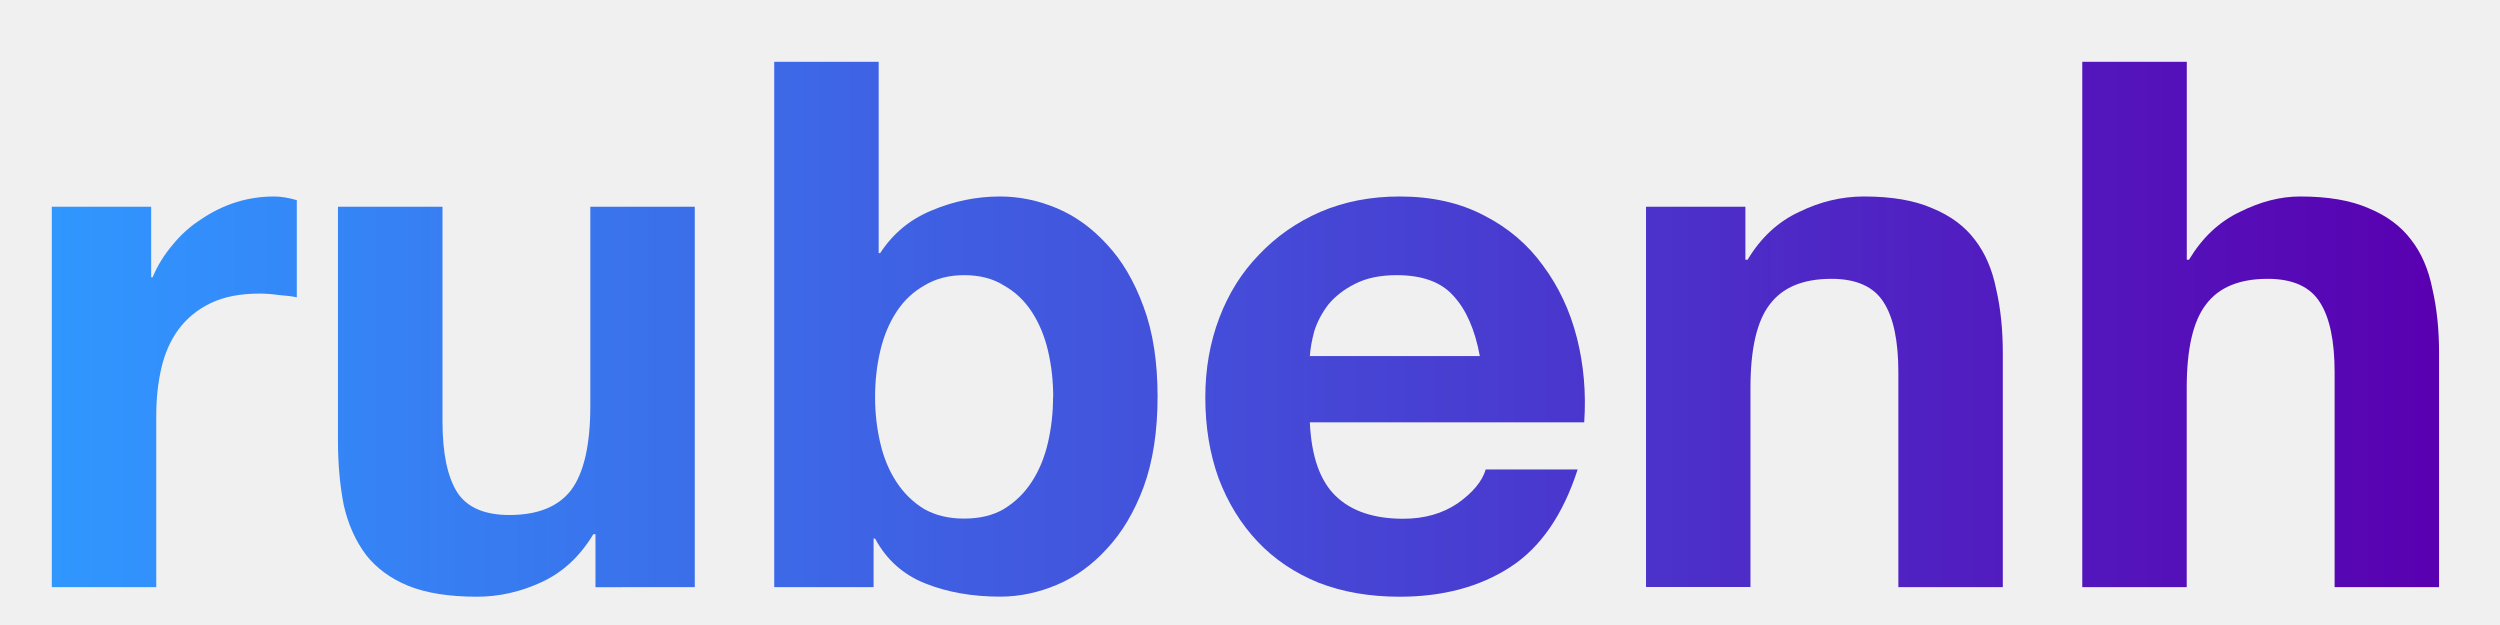
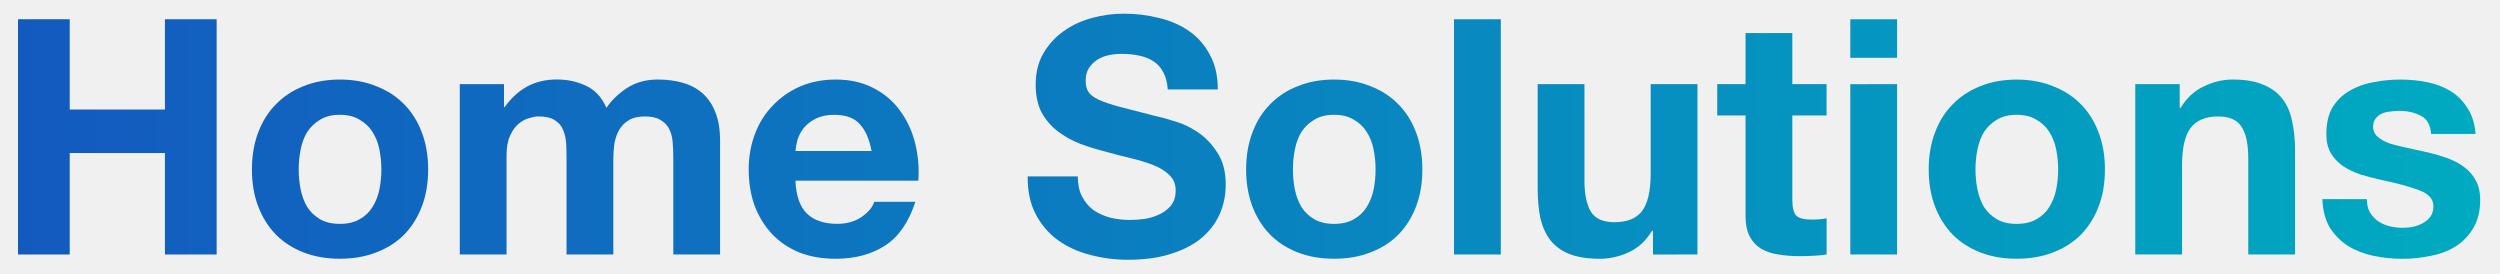
- <svg xmlns="http://www.w3.org/2000/svg" xmlns:xlink="http://www.w3.org/1999/xlink" width="32" height="8" fill="currentColor" class="bi bi-terminal-fill" viewBox="0 0 32 8" version="1.1" id="svg4">
+ <svg xmlns="http://www.w3.org/2000/svg" xmlns:xlink="http://www.w3.org/1999/xlink" width="73" height="8" fill="currentColor" class="bi bi-terminal-fill" viewBox="0 0 73 8" version="1.1" id="svg4">
+   <path d="M 0.526,0.562 V 7.431 H 2.036 V 4.468 H 4.816 V 7.431 H 6.326 V 0.562 H 4.816 V 3.198 H 2.036 V 0.562 Z" id="path993" style="font-weight:bold;font-size:9.619px;font-family:'Helvetica Neue';-inkscape-font-specification:'Helvetica Neue Bold';text-align:center;letter-spacing:0px;text-anchor:middle;fill:url(#linearGradient1020);stroke-width:0.124" />
+   <path d="m 8.722,4.949 q 0,-0.298 0.058,-0.587 Q 8.837,4.074 8.972,3.852 9.116,3.631 9.347,3.496 9.578,3.352 9.924,3.352 q 0.346,0 0.577,0.144 0.24,0.135 0.375,0.356 0.144,0.221 0.202,0.51 0.058,0.289 0.058,0.587 0,0.298 -0.058,0.587 -0.058,0.279 -0.202,0.51 -0.135,0.221 -0.375,0.356 -0.231,0.135 -0.577,0.135 -0.346,0 -0.577,-0.135 Q 9.116,6.267 8.972,6.046 8.837,5.815 8.779,5.536 8.722,5.247 8.722,4.949 Z m -1.366,0 q 0,0.596 0.183,1.077 0.183,0.481 0.519,0.827 0.337,0.337 0.808,0.519 0.471,0.183 1.058,0.183 0.587,0 1.058,-0.183 0.481,-0.183 0.818,-0.519 0.337,-0.346 0.519,-0.827 0.183,-0.481 0.183,-1.077 0,-0.596 -0.183,-1.077 Q 12.136,3.381 11.8,3.044 11.463,2.698 10.982,2.515 10.511,2.323 9.924,2.323 q -0.587,0 -1.058,0.192 Q 8.394,2.698 8.058,3.044 7.721,3.381 7.538,3.872 7.356,4.352 7.356,4.949 Z" id="path995" style="font-weight:bold;font-size:9.619px;font-family:'Helvetica Neue';-inkscape-font-specification:'Helvetica Neue Bold';text-align:center;letter-spacing:0px;text-anchor:middle;fill:url(#linearGradient1022);stroke-width:0.124" />
+   <path d="m 13.425,2.457 v 4.973 h 1.366 v -2.886 q 0,-0.366 0.106,-0.587 0.106,-0.231 0.25,-0.346 0.154,-0.125 0.308,-0.164 0.164,-0.048 0.26,-0.048 0.327,0 0.491,0.115 0.173,0.106 0.24,0.289 0.077,0.183 0.087,0.404 0.01,0.212 0.01,0.433 v 2.79 h 1.366 v -2.77 q 0,-0.231 0.029,-0.452 0.038,-0.231 0.135,-0.404 0.106,-0.183 0.279,-0.289 0.183,-0.115 0.471,-0.115 0.289,0 0.452,0.096 0.173,0.096 0.26,0.26 0.087,0.164 0.106,0.385 0.019,0.221 0.019,0.471 v 2.818 h 1.366 V 4.102 q 0,-0.481 -0.135,-0.818 -0.135,-0.346 -0.375,-0.558 -0.24,-0.212 -0.577,-0.308 -0.337,-0.096 -0.731,-0.096 -0.519,0 -0.904,0.25 -0.375,0.25 -0.596,0.577 -0.202,-0.462 -0.596,-0.645 -0.385,-0.183 -0.856,-0.183 -0.491,0 -0.875,0.212 -0.375,0.212 -0.645,0.596 h -0.019 V 2.457 Z" id="path997" style="font-weight:bold;font-size:9.619px;font-family:'Helvetica Neue';-inkscape-font-specification:'Helvetica Neue Bold';text-align:center;letter-spacing:0px;text-anchor:middle;fill:url(#linearGradient1024);stroke-width:0.124" />
+   <path d="m 25.45,4.41 h -2.222 q 0.01,-0.144 0.058,-0.327 0.058,-0.183 0.183,-0.346 0.135,-0.164 0.346,-0.269 0.221,-0.115 0.548,-0.115 0.5,0 0.741,0.269 0.25,0.269 0.346,0.789 z m -2.222,0.866 h 3.588 Q 26.854,4.699 26.719,4.17 26.585,3.641 26.277,3.227 25.979,2.813 25.507,2.573 25.036,2.323 24.401,2.323 q -0.568,0 -1.039,0.202 -0.462,0.202 -0.798,0.558 -0.337,0.346 -0.519,0.827 -0.183,0.481 -0.183,1.039 0,0.577 0.173,1.058 0.183,0.481 0.51,0.827 0.327,0.346 0.798,0.539 0.471,0.183 1.058,0.183 0.847,0 1.443,-0.385 0.596,-0.385 0.885,-1.279 h -1.202 q -0.067,0.231 -0.366,0.442 -0.298,0.202 -0.712,0.202 -0.577,0 -0.885,-0.298 -0.308,-0.298 -0.337,-0.962 z" id="path999" style="font-weight:bold;font-size:9.619px;font-family:'Helvetica Neue';-inkscape-font-specification:'Helvetica Neue Bold';text-align:center;letter-spacing:0px;text-anchor:middle;fill:url(#linearGradient1026);stroke-width:0.124" />
+   <path d="m 31.471,5.151 h -1.462 q -0.01,0.635 0.231,1.097 0.24,0.462 0.645,0.76 0.414,0.298 0.943,0.433 0.539,0.144 1.106,0.144 0.702,0 1.231,-0.164 0.539,-0.164 0.895,-0.452 0.366,-0.298 0.548,-0.702 0.183,-0.404 0.183,-0.875 0,-0.577 -0.25,-0.943 Q 35.3,4.074 34.963,3.852 34.627,3.631 34.28,3.535 33.944,3.429 33.751,3.391 33.107,3.227 32.703,3.121 32.308,3.015 32.077,2.91 31.856,2.804 31.779,2.679 31.702,2.554 31.702,2.352 q 0,-0.221 0.096,-0.366 0.096,-0.144 0.24,-0.24 0.154,-0.096 0.337,-0.135 0.183,-0.038 0.366,-0.038 0.279,0 0.51,0.048 0.24,0.048 0.423,0.164 0.183,0.115 0.289,0.317 0.115,0.202 0.135,0.51 H 35.56 q 0,-0.596 -0.231,-1.01 Q 35.108,1.178 34.723,0.909 34.338,0.639 33.838,0.524 33.347,0.399 32.809,0.399 q -0.462,0 -0.923,0.125 -0.462,0.125 -0.827,0.385 -0.366,0.26 -0.596,0.654 -0.221,0.385 -0.221,0.914 0,0.471 0.173,0.808 0.183,0.327 0.471,0.548 0.289,0.221 0.654,0.366 0.366,0.135 0.75,0.231 0.375,0.106 0.741,0.192 0.366,0.087 0.654,0.202 0.289,0.115 0.462,0.289 0.183,0.173 0.183,0.452 0,0.26 -0.135,0.433 -0.135,0.164 -0.337,0.26 -0.202,0.096 -0.433,0.135 -0.231,0.029 -0.433,0.029 -0.298,0 -0.577,-0.067 Q 32.135,6.276 31.924,6.132 31.722,5.978 31.596,5.738 31.471,5.497 31.471,5.151 Z" id="path1001" style="font-weight:bold;font-size:9.619px;font-family:'Helvetica Neue';-inkscape-font-specification:'Helvetica Neue Bold';text-align:center;letter-spacing:0px;text-anchor:middle;fill:url(#linearGradient1028);stroke-width:0.124" />
+   <path d="m 37.753,4.949 q 0,-0.298 0.058,-0.587 0.058,-0.289 0.192,-0.51 0.144,-0.221 0.375,-0.356 0.231,-0.144 0.577,-0.144 0.346,0 0.577,0.144 0.24,0.135 0.375,0.356 0.144,0.221 0.202,0.51 0.058,0.289 0.058,0.587 0,0.298 -0.058,0.587 -0.058,0.279 -0.202,0.51 -0.135,0.221 -0.375,0.356 -0.231,0.135 -0.577,0.135 -0.346,0 -0.577,-0.135 Q 38.147,6.267 38.003,6.046 37.868,5.815 37.811,5.536 37.753,5.247 37.753,4.949 Z m -1.366,0 q 0,0.596 0.183,1.077 0.183,0.481 0.519,0.827 0.337,0.337 0.808,0.519 0.471,0.183 1.058,0.183 0.587,0 1.058,-0.183 0.481,-0.183 0.818,-0.519 0.337,-0.346 0.519,-0.827 0.183,-0.481 0.183,-1.077 0,-0.596 -0.183,-1.077 Q 41.168,3.381 40.831,3.044 40.494,2.698 40.013,2.515 39.542,2.323 38.955,2.323 q -0.587,0 -1.058,0.192 -0.471,0.183 -0.808,0.529 -0.337,0.337 -0.519,0.827 -0.183,0.481 -0.183,1.077 z" id="path1003" style="font-weight:bold;font-size:9.619px;font-family:'Helvetica Neue';-inkscape-font-specification:'Helvetica Neue Bold';text-align:center;letter-spacing:0px;text-anchor:middle;fill:url(#linearGradient1030);stroke-width:0.124" />
+   <path d="M 42.457,0.562 V 7.431 h 1.366 V 0.562 Z" id="path1005" style="font-weight:bold;font-size:9.619px;font-family:'Helvetica Neue';-inkscape-font-specification:'Helvetica Neue Bold';text-align:center;letter-spacing:0px;text-anchor:middle;fill:url(#linearGradient1032);stroke-width:0.124" />
+   <path d="M 49.566,7.431 V 2.457 h -1.366 v 2.607 q 0,0.76 -0.25,1.097 -0.25,0.327 -0.808,0.327 -0.491,0 -0.683,-0.298 Q 46.266,5.882 46.266,5.266 V 2.457 h -1.366 v 3.059 q 0,0.462 0.077,0.847 0.087,0.375 0.289,0.645 0.202,0.26 0.548,0.404 0.356,0.144 0.904,0.144 0.433,0 0.847,-0.192 0.414,-0.192 0.673,-0.625 h 0.029 v 0.693 z" id="path1007" style="font-weight:bold;font-size:9.619px;font-family:'Helvetica Neue';-inkscape-font-specification:'Helvetica Neue Bold';text-align:center;letter-spacing:0px;text-anchor:middle;fill:url(#linearGradient1034);stroke-width:0.124" />
+   <path d="M 52.336,2.457 V 0.966 H 50.97 V 2.457 h -0.827 v 0.914 h 0.827 v 2.934 q 0,0.375 0.125,0.606 0.125,0.231 0.337,0.356 0.221,0.125 0.5,0.164 0.289,0.048 0.606,0.048 0.202,0 0.414,-0.01 0.212,-0.01 0.385,-0.038 V 6.373 q -0.096,0.019 -0.202,0.029 -0.106,0.01 -0.221,0.01 -0.346,0 -0.462,-0.115 Q 52.336,6.18 52.336,5.834 V 3.371 h 1 V 2.457 Z" id="path1009" style="font-weight:bold;font-size:9.619px;font-family:'Helvetica Neue';-inkscape-font-specification:'Helvetica Neue Bold';text-align:center;letter-spacing:0px;text-anchor:middle;fill:url(#linearGradient1036);stroke-width:0.124" />
+   <path d="M 55.395,1.688 V 0.562 H 54.029 V 1.688 Z m -1.366,0.77 v 4.973 h 1.366 V 2.457 Z" id="path1011" style="font-weight:bold;font-size:9.619px;font-family:'Helvetica Neue';-inkscape-font-specification:'Helvetica Neue Bold';text-align:center;letter-spacing:0px;text-anchor:middle;fill:url(#linearGradient1038);stroke-width:0.124" />
+   <path d="m 57.684,4.949 q 0,-0.298 0.058,-0.587 0.058,-0.289 0.192,-0.51 0.144,-0.221 0.375,-0.356 0.231,-0.144 0.577,-0.144 0.346,0 0.577,0.144 0.24,0.135 0.375,0.356 0.144,0.221 0.202,0.51 0.058,0.289 0.058,0.587 0,0.298 -0.058,0.587 -0.058,0.279 -0.202,0.51 -0.135,0.221 -0.375,0.356 -0.231,0.135 -0.577,0.135 -0.346,0 -0.577,-0.135 Q 58.079,6.267 57.934,6.046 57.8,5.815 57.742,5.536 57.684,5.247 57.684,4.949 Z m -1.366,0 q 0,0.596 0.183,1.077 0.183,0.481 0.519,0.827 0.337,0.337 0.808,0.519 0.471,0.183 1.058,0.183 0.587,0 1.058,-0.183 0.481,-0.183 0.818,-0.519 0.337,-0.346 0.519,-0.827 0.183,-0.481 0.183,-1.077 0,-0.596 -0.183,-1.077 -0.183,-0.491 -0.519,-0.827 -0.337,-0.346 -0.818,-0.529 -0.471,-0.192 -1.058,-0.192 -0.587,0 -1.058,0.192 -0.471,0.183 -0.808,0.529 -0.337,0.337 -0.519,0.827 -0.183,0.481 -0.183,1.077 z" id="path1013" style="font-weight:bold;font-size:9.619px;font-family:'Helvetica Neue';-inkscape-font-specification:'Helvetica Neue Bold';text-align:center;letter-spacing:0px;text-anchor:middle;fill:url(#linearGradient1040);stroke-width:0.124" />
+   <path d="m 62.35,2.457 v 4.973 h 1.366 V 4.824 q 0,-0.76 0.25,-1.087 0.25,-0.337 0.808,-0.337 0.491,0 0.683,0.308 0.192,0.298 0.192,0.914 v 2.809 h 1.366 v -3.059 q 0,-0.462 -0.087,-0.837 -0.077,-0.385 -0.279,-0.645 -0.202,-0.269 -0.558,-0.414 -0.346,-0.154 -0.895,-0.154 -0.433,0 -0.847,0.202 -0.414,0.192 -0.673,0.625 h -0.029 V 2.457 Z" id="path1015" style="font-weight:bold;font-size:9.619px;font-family:'Helvetica Neue';-inkscape-font-specification:'Helvetica Neue Bold';text-align:center;letter-spacing:0px;text-anchor:middle;fill:url(#linearGradient1042);stroke-width:0.124" />
+   <path d="m 69.112,5.815 h -1.299 q 0.019,0.5 0.221,0.837 0.212,0.327 0.529,0.529 0.327,0.202 0.741,0.289 0.414,0.087 0.847,0.087 0.423,0 0.827,-0.087 0.414,-0.077 0.731,-0.279 0.317,-0.202 0.51,-0.529 0.202,-0.337 0.202,-0.827 0,-0.346 -0.135,-0.577 Q 72.152,5.016 71.931,4.862 71.709,4.699 71.421,4.603 71.142,4.506 70.844,4.439 70.555,4.372 70.276,4.314 69.997,4.256 69.776,4.189 69.564,4.112 69.43,3.997 69.295,3.881 69.295,3.698 q 0,-0.154 0.077,-0.24 0.077,-0.096 0.183,-0.144 0.115,-0.048 0.25,-0.058 0.135,-0.019 0.25,-0.019 0.366,0 0.635,0.144 0.269,0.135 0.298,0.529 h 1.299 Q 72.248,3.448 72.046,3.15 71.854,2.842 71.556,2.659 71.257,2.477 70.873,2.4 q -0.375,-0.077 -0.779,-0.077 -0.404,0 -0.789,0.077 -0.385,0.067 -0.693,0.25 -0.308,0.173 -0.5,0.481 -0.183,0.308 -0.183,0.789 0,0.327 0.135,0.558 0.135,0.221 0.356,0.375 0.221,0.144 0.5,0.24 0.289,0.087 0.587,0.154 0.731,0.154 1.135,0.308 0.414,0.154 0.414,0.462 0,0.183 -0.087,0.308 -0.087,0.115 -0.221,0.192 -0.125,0.067 -0.289,0.106 -0.154,0.029 -0.298,0.029 -0.202,0 -0.394,-0.048 Q 69.584,6.555 69.439,6.459 69.295,6.353 69.199,6.199 69.112,6.036 69.112,5.815 Z" id="path1017" style="font-weight:bold;font-size:9.619px;font-family:'Helvetica Neue';-inkscape-font-specification:'Helvetica Neue Bold';text-align:center;letter-spacing:0px;text-anchor:middle;fill:url(#linearGradient1044);stroke-width:0.124" />
  <defs id="defs8">
-     <linearGradient id="linearGradient978">
-       <stop style="stop-color:#3097ff;stop-opacity:1;" offset="0" id="stop974" />
-       <stop style="stop-color:#5900b1;stop-opacity:1;" offset="1" id="stop976" />
+     <linearGradient id="linearGradient989">
+       <stop style="stop-color:#135abf;stop-opacity:1;" offset="0" id="stop985" />
+       <stop style="stop-color:#00aac0;stop-opacity:1;" offset="1" id="stop987" />
    </linearGradient>
-     <linearGradient xlink:href="#linearGradient978" id="linearGradient2457" gradientUnits="userSpaceOnUse" gradientTransform="translate(-16.32936)" x1="16.993" y1="4.214" x2="47.55" y2="4.214" />
-     <linearGradient xlink:href="#linearGradient978" id="linearGradient2459" gradientUnits="userSpaceOnUse" gradientTransform="translate(-16.32936)" x1="16.993" y1="4.214" x2="47.55" y2="4.214" />
-     <linearGradient xlink:href="#linearGradient978" id="linearGradient2461" gradientUnits="userSpaceOnUse" gradientTransform="translate(-16.32936)" x1="16.993" y1="4.214" x2="47.55" y2="4.214" />
-     <linearGradient xlink:href="#linearGradient978" id="linearGradient2463" gradientUnits="userSpaceOnUse" gradientTransform="translate(-16.32936)" x1="16.993" y1="4.214" x2="47.55" y2="4.214" />
-     <linearGradient xlink:href="#linearGradient978" id="linearGradient2465" gradientUnits="userSpaceOnUse" gradientTransform="translate(-16.32936)" x1="16.993" y1="4.214" x2="47.55" y2="4.214" />
-     <linearGradient xlink:href="#linearGradient978" id="linearGradient2467" gradientUnits="userSpaceOnUse" gradientTransform="translate(-16.32936)" x1="16.993" y1="4.214" x2="47.55" y2="4.214" />
+     <linearGradient xlink:href="#linearGradient989" id="linearGradient1020" gradientUnits="userSpaceOnUse" x1="0.526" y1="3.992" x2="72.421" y2="3.992" />
+     <linearGradient xlink:href="#linearGradient989" id="linearGradient1022" gradientUnits="userSpaceOnUse" x1="0.526" y1="3.992" x2="72.421" y2="3.992" />
+     <linearGradient xlink:href="#linearGradient989" id="linearGradient1024" gradientUnits="userSpaceOnUse" x1="0.526" y1="3.992" x2="72.421" y2="3.992" />
+     <linearGradient xlink:href="#linearGradient989" id="linearGradient1026" gradientUnits="userSpaceOnUse" x1="0.526" y1="3.992" x2="72.421" y2="3.992" />
+     <linearGradient xlink:href="#linearGradient989" id="linearGradient1028" gradientUnits="userSpaceOnUse" x1="0.526" y1="3.992" x2="72.421" y2="3.992" />
+     <linearGradient xlink:href="#linearGradient989" id="linearGradient1030" gradientUnits="userSpaceOnUse" x1="0.526" y1="3.992" x2="72.421" y2="3.992" />
+     <linearGradient xlink:href="#linearGradient989" id="linearGradient1032" gradientUnits="userSpaceOnUse" x1="0.526" y1="3.992" x2="72.421" y2="3.992" />
+     <linearGradient xlink:href="#linearGradient989" id="linearGradient1034" gradientUnits="userSpaceOnUse" x1="0.526" y1="3.992" x2="72.421" y2="3.992" />
+     <linearGradient xlink:href="#linearGradient989" id="linearGradient1036" gradientUnits="userSpaceOnUse" x1="0.526" y1="3.992" x2="72.421" y2="3.992" />
+     <linearGradient xlink:href="#linearGradient989" id="linearGradient1038" gradientUnits="userSpaceOnUse" x1="0.526" y1="3.992" x2="72.421" y2="3.992" />
+     <linearGradient xlink:href="#linearGradient989" id="linearGradient1040" gradientUnits="userSpaceOnUse" x1="0.526" y1="3.992" x2="72.421" y2="3.992" />
+     <linearGradient xlink:href="#linearGradient989" id="linearGradient1042" gradientUnits="userSpaceOnUse" x1="0.526" y1="3.992" x2="72.421" y2="3.992" />
+     <linearGradient xlink:href="#linearGradient989" id="linearGradient1044" gradientUnits="userSpaceOnUse" x1="0.526" y1="3.992" x2="72.421" y2="3.992" />
  </defs>
-   <g aria-label="ftw." id="text717" style="font-weight:bold;font-size:10.033px;font-family:Roboto;-inkscape-font-specification:'Roboto Bold';letter-spacing:-0.11px;fill:#ffffff;stroke-width:0.052">
-     <path d="M 0.663,2.646 V 7.515 H 2 V 5.321 q 0,-0.33 0.066,-0.612 0.066,-0.283 0.217,-0.49 0.16,-0.217 0.414,-0.339 0.254,-0.122 0.622,-0.122 0.122,0 0.254,0.019 0.132,0.009 0.226,0.028 V 2.562 Q 3.639,2.515 3.507,2.515 q -0.254,0 -0.49,0.075 -0.235,0.075 -0.443,0.217 -0.207,0.132 -0.367,0.33 Q 2.048,3.324 1.953,3.55 H 1.935 v -0.904 z" style="font-size:9.417px;font-family:'Helvetica Neue';-inkscape-font-specification:'Helvetica Neue Bold';text-align:center;letter-spacing:0px;text-anchor:middle;fill:url(#linearGradient2457);stroke-width:0.122" id="path2444" />
-     <path d="M 8.893,7.515 V 2.646 H 7.556 v 2.552 q 0,0.744 -0.245,1.074 -0.245,0.32 -0.791,0.32 -0.48,0 -0.669,-0.292 Q 5.664,5.999 5.664,5.396 V 2.646 H 4.326 v 2.995 q 0,0.452 0.075,0.829 0.085,0.367 0.283,0.631 0.198,0.254 0.537,0.396 0.348,0.141 0.885,0.141 0.424,0 0.829,-0.188 0.405,-0.188 0.659,-0.612 h 0.028 v 0.678 z" style="font-size:9.417px;font-family:'Helvetica Neue';-inkscape-font-specification:'Helvetica Neue Bold';text-align:center;letter-spacing:0px;text-anchor:middle;fill:url(#linearGradient2459);stroke-width:0.122" id="path2446" />
-     <path d="m 13.479,5.085 q 0,0.301 -0.066,0.584 -0.066,0.283 -0.207,0.499 -0.141,0.217 -0.358,0.348 -0.207,0.122 -0.509,0.122 -0.292,0 -0.509,-0.122 Q 11.615,6.385 11.474,6.168 11.332,5.952 11.267,5.669 q -0.066,-0.283 -0.066,-0.584 0,-0.311 0.066,-0.593 0.066,-0.283 0.207,-0.499 0.141,-0.217 0.358,-0.339 0.217,-0.132 0.509,-0.132 0.301,0 0.509,0.132 0.217,0.122 0.358,0.339 0.141,0.217 0.207,0.499 0.066,0.283 0.066,0.593 z M 9.91,0.791 V 7.515 H 11.182 V 6.893 h 0.019 q 0.217,0.405 0.64,0.574 0.424,0.17 0.961,0.17 0.367,0 0.725,-0.151 0.358,-0.151 0.64,-0.461 0.292,-0.311 0.471,-0.791 0.179,-0.49 0.179,-1.158 0,-0.669 -0.179,-1.149 Q 14.459,3.437 14.167,3.127 13.884,2.816 13.527,2.665 13.169,2.515 12.801,2.515 q -0.452,0 -0.876,0.179 -0.414,0.17 -0.659,0.546 h -0.019 V 0.791 Z" style="font-size:9.417px;font-family:'Helvetica Neue';-inkscape-font-specification:'Helvetica Neue Bold';text-align:center;letter-spacing:0px;text-anchor:middle;fill:url(#linearGradient2461);stroke-width:0.122" id="path2448" />
-     <path d="m 18.941,4.558 h -2.175 q 0.009,-0.141 0.057,-0.32 0.057,-0.179 0.179,-0.339 0.132,-0.16 0.339,-0.264 0.217,-0.113 0.537,-0.113 0.49,0 0.725,0.264 0.245,0.264 0.339,0.772 z M 16.766,5.406 H 20.278 Q 20.316,4.841 20.184,4.323 20.052,3.805 19.751,3.4 19.459,2.995 18.998,2.759 18.536,2.515 17.915,2.515 q -0.556,0 -1.017,0.198 -0.452,0.198 -0.782,0.546 -0.33,0.339 -0.509,0.81 -0.179,0.471 -0.179,1.017 0,0.565 0.17,1.036 0.179,0.471 0.499,0.81 0.32,0.339 0.782,0.527 0.461,0.179 1.036,0.179 0.829,0 1.413,-0.377 0.584,-0.377 0.866,-1.252 h -1.177 q -0.066,0.226 -0.358,0.433 -0.292,0.198 -0.697,0.198 -0.565,0 -0.866,-0.292 -0.301,-0.292 -0.33,-0.942 z" style="font-size:9.417px;font-family:'Helvetica Neue';-inkscape-font-specification:'Helvetica Neue Bold';text-align:center;letter-spacing:0px;text-anchor:middle;fill:url(#linearGradient2463);stroke-width:0.122" id="path2450" />
-     <path d="m 21.069,2.646 v 4.868 h 1.337 V 4.963 q 0,-0.744 0.245,-1.064 0.245,-0.33 0.791,-0.33 0.48,0 0.669,0.301 0.188,0.292 0.188,0.895 v 2.75 h 1.337 V 4.52 q 0,-0.452 -0.085,-0.819 Q 25.476,3.324 25.279,3.07 25.081,2.807 24.732,2.665 24.393,2.515 23.857,2.515 q -0.424,0 -0.829,0.198 -0.405,0.188 -0.659,0.612 h -0.028 V 2.646 Z" style="font-size:9.417px;font-family:'Helvetica Neue';-inkscape-font-specification:'Helvetica Neue Bold';text-align:center;letter-spacing:0px;text-anchor:middle;fill:url(#linearGradient2465);stroke-width:0.122" id="path2452" />
-     <path d="M 26.653,0.791 V 7.515 h 1.337 V 4.963 q 0,-0.744 0.245,-1.064 0.245,-0.33 0.791,-0.33 0.48,0 0.669,0.301 0.188,0.292 0.188,0.895 v 2.75 h 1.337 V 4.52 q 0,-0.452 -0.085,-0.819 Q 31.061,3.324 30.863,3.07 30.665,2.807 30.317,2.665 29.978,2.515 29.441,2.515 q -0.377,0 -0.772,0.198 -0.396,0.188 -0.65,0.612 h -0.028 V 0.791 Z" style="font-size:9.417px;font-family:'Helvetica Neue';-inkscape-font-specification:'Helvetica Neue Bold';text-align:center;letter-spacing:0px;text-anchor:middle;fill:url(#linearGradient2467);stroke-width:0.122" id="path2454" />
-   </g>
</svg>
